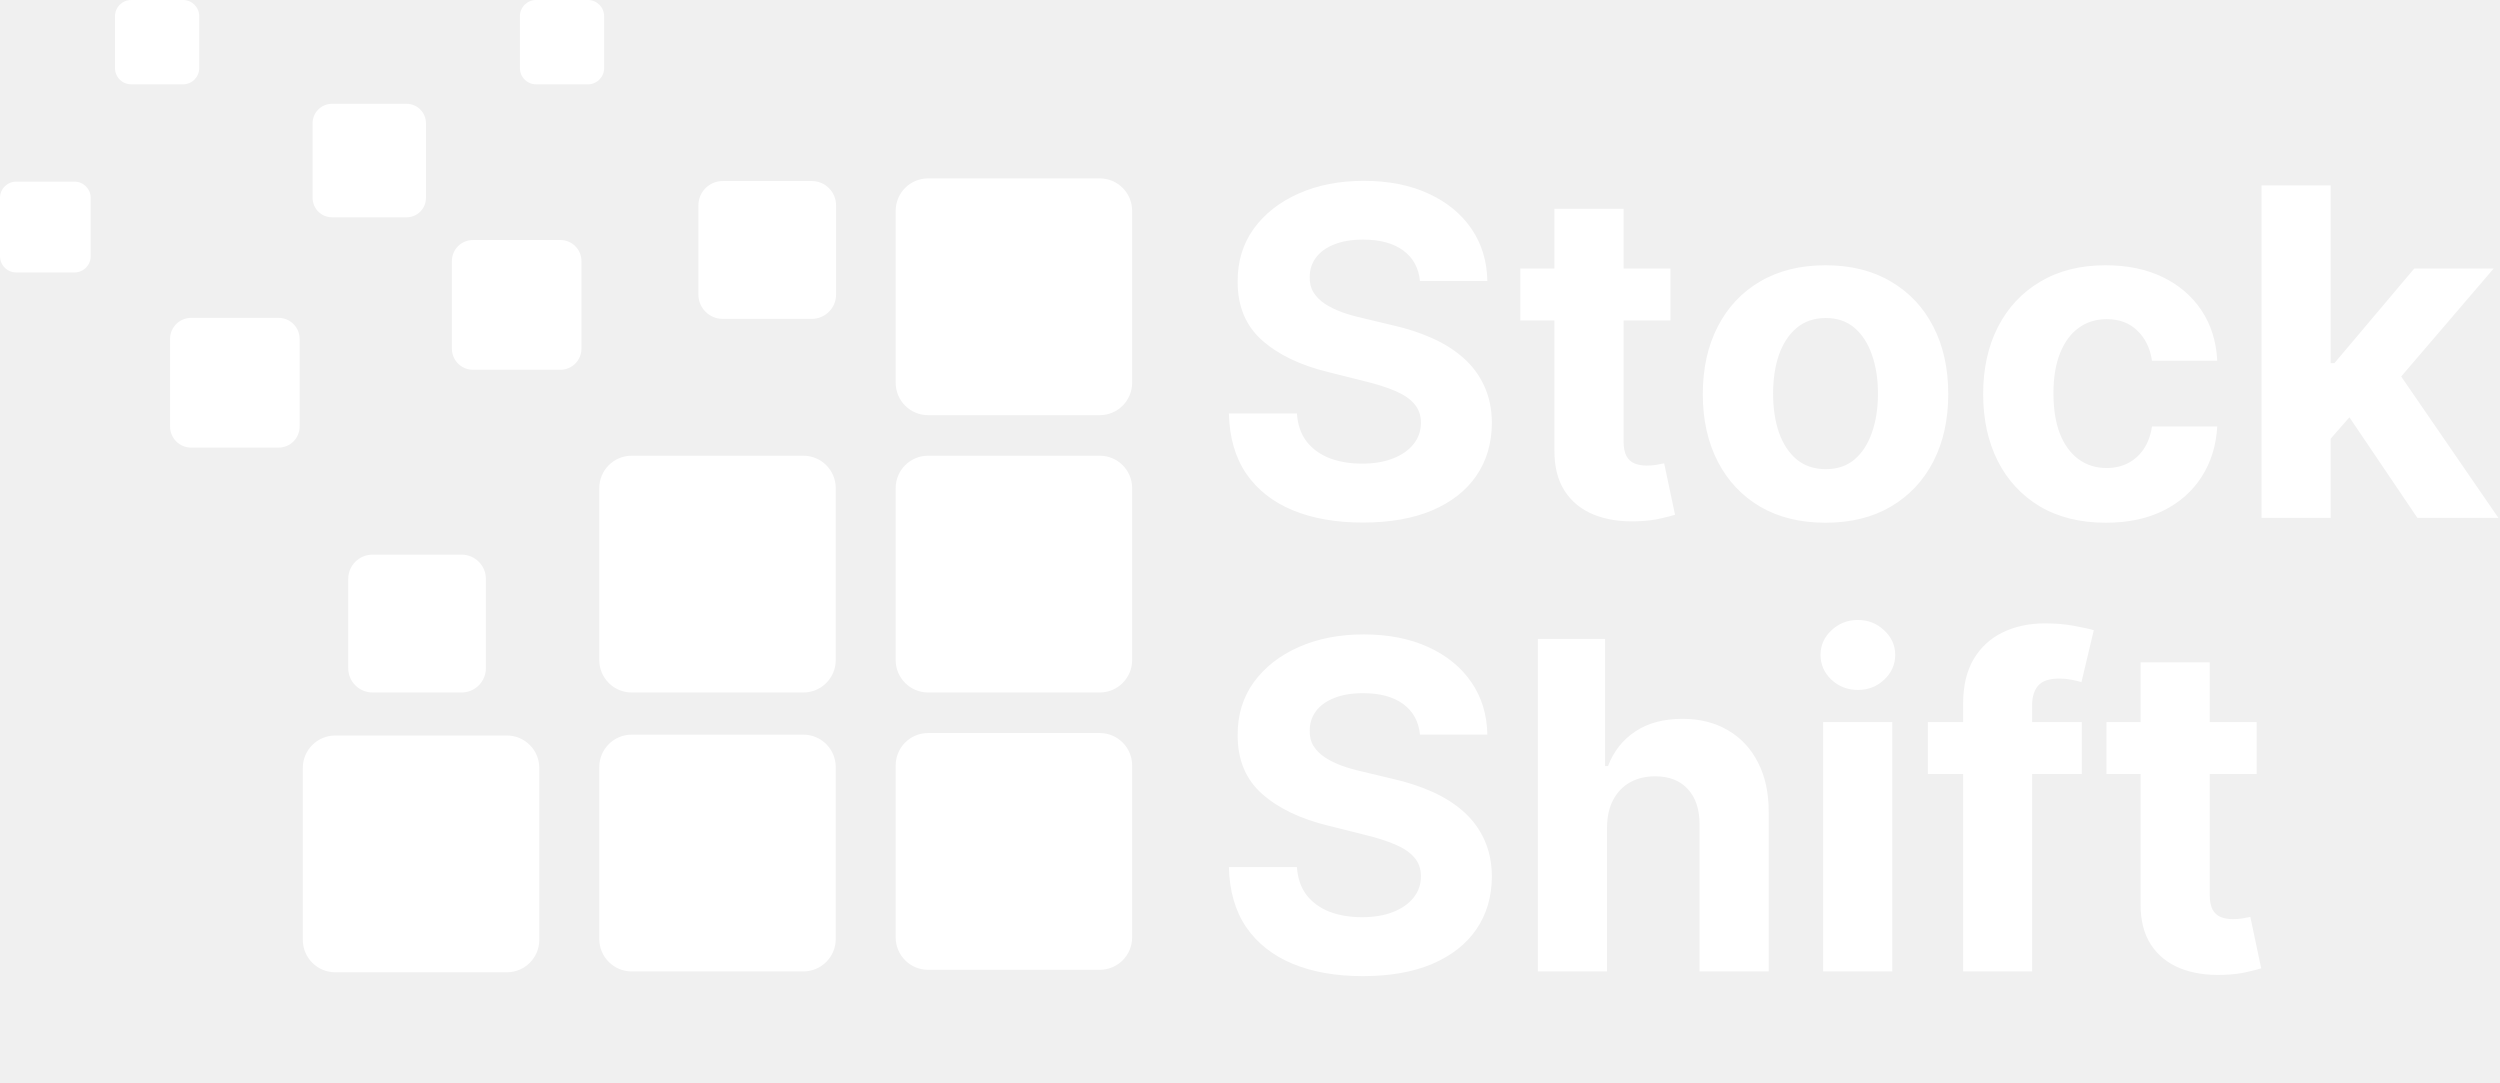
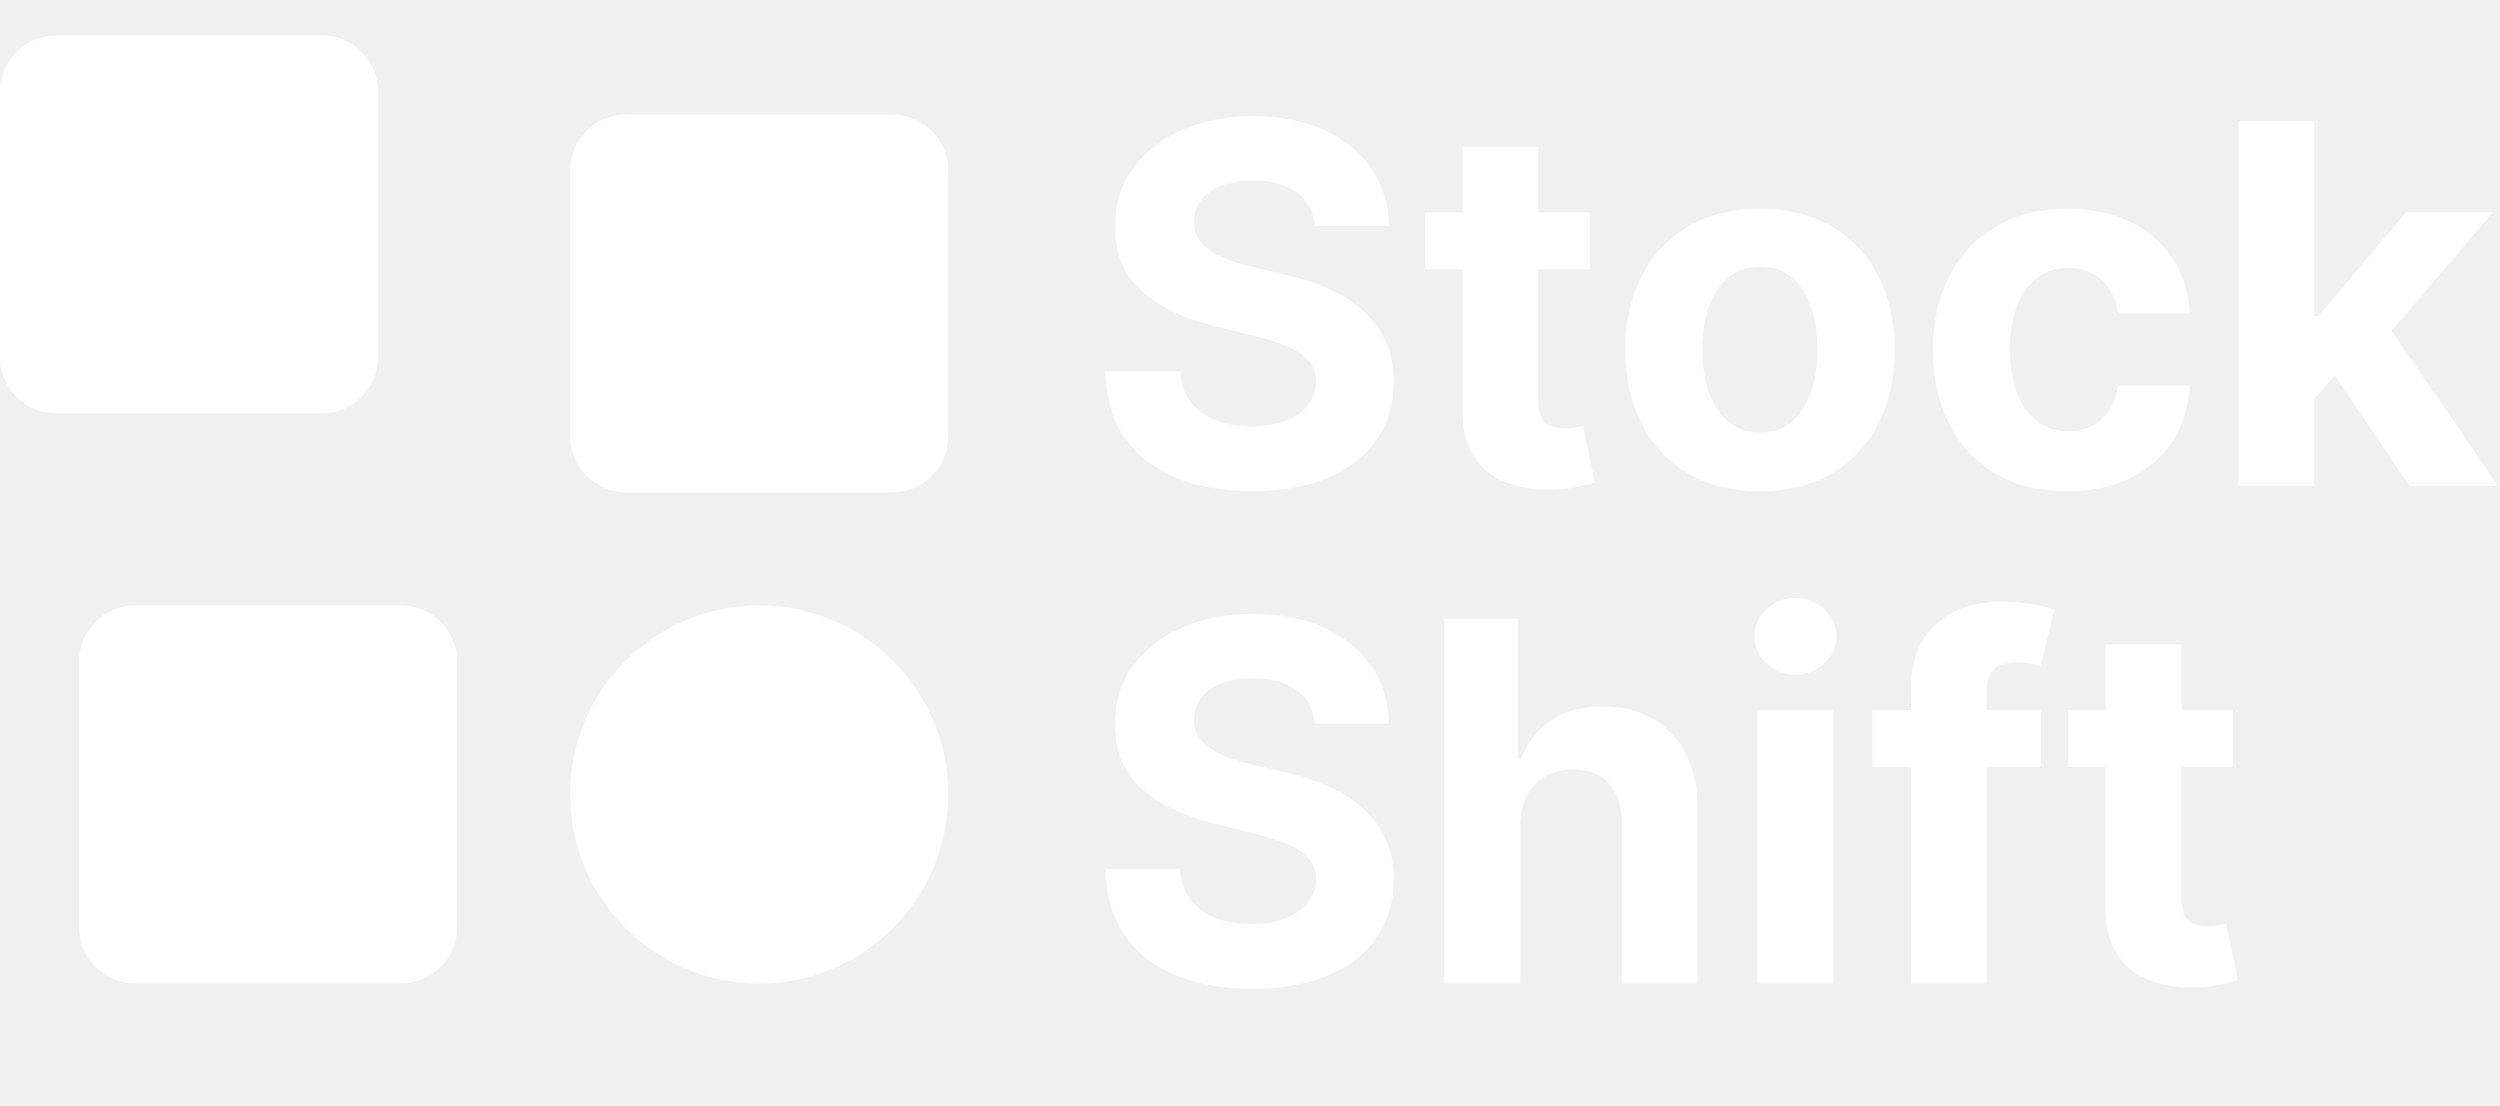
- <svg xmlns="http://www.w3.org/2000/svg" width="700" height="303" viewBox="0 0 700 303" fill="none">
-   <path d="M0 55.399C0 52.891 2.03 50.858 4.535 50.858H20.861C23.366 50.858 25.396 52.891 25.396 55.399V71.746C25.396 74.254 23.366 76.287 20.861 76.287H4.535C2.03 76.287 0 74.254 0 71.746V55.399Z" fill="white" />
-   <path d="M32.199 4.541C32.199 2.033 34.229 0 36.734 0H51.246C53.751 0 55.781 2.033 55.781 4.541V19.072C55.781 21.58 53.751 23.613 51.246 23.613H36.734C34.229 23.613 32.199 21.58 32.199 19.072V4.541Z" fill="white" />
-   <path d="M145.575 4.541C145.575 2.033 147.606 0 150.11 0H164.622C167.127 0 169.157 2.033 169.157 4.541V19.072C169.157 21.58 167.127 23.613 164.622 23.613H150.11C147.606 23.613 145.575 21.58 145.575 19.072V4.541Z" fill="white" />
-   <path d="M87.526 34.511C87.526 31.501 89.963 29.062 92.969 29.062H113.83C116.835 29.062 119.272 31.501 119.272 34.511V55.399C119.272 58.408 116.835 60.848 113.83 60.848H92.969C89.963 60.848 87.526 58.408 87.526 55.399V34.511Z" fill="white" />
-   <path d="M47.618 94.905C47.618 91.645 50.258 89.002 53.514 89.002H78.003C81.259 89.002 83.898 91.645 83.898 94.905V119.426C83.898 122.686 81.259 125.329 78.003 125.329H53.514C50.258 125.329 47.618 122.686 47.618 119.426V94.905Z" fill="white" />
-   <path d="M126.528 73.109C126.528 69.848 129.167 67.205 132.423 67.205H156.913C160.169 67.205 162.808 69.848 162.808 73.109V97.629C162.808 100.89 160.169 103.533 156.913 103.533H132.423C129.167 103.533 126.528 100.89 126.528 97.629V73.109Z" fill="white" />
-   <path d="M195.554 57.5C195.554 53.738 198.6 50.689 202.356 50.689H227.299C231.056 50.689 234.102 53.738 234.102 57.5V82.475C234.102 86.237 231.056 89.286 227.299 89.286H202.356C198.6 89.286 195.554 86.237 195.554 82.475V57.5Z" fill="white" />
-   <path d="M97.504 162.11C97.504 158.348 100.549 155.299 104.306 155.299H129.249C133.006 155.299 136.051 158.348 136.051 162.11V187.085C136.051 190.847 133.006 193.896 129.249 193.896H104.306C100.549 193.896 97.504 190.847 97.504 187.085V162.11Z" fill="white" />
-   <path d="M84.788 215.023C84.788 210.007 88.849 205.941 93.858 205.941H141.93C146.939 205.941 151 210.007 151 215.023V263.157C151 268.172 146.939 272.238 141.93 272.238H93.858C88.849 272.238 84.788 268.172 84.788 263.157V215.023Z" fill="white" />
-   <path d="M167.797 214.785C167.797 209.769 171.858 205.703 176.867 205.703H224.938C229.948 205.703 234.009 209.769 234.009 214.785V262.918C234.009 267.934 229.948 272 224.938 272H176.867C171.858 272 167.797 267.934 167.797 262.918V214.785Z" fill="white" />
-   <path d="M250.788 214.331C250.788 209.315 254.849 205.249 259.858 205.249H307.93C312.939 205.249 317 209.315 317 214.331V262.464C317 267.48 312.939 271.546 307.93 271.546H259.858C254.849 271.546 250.788 267.48 250.788 262.464V214.331Z" fill="white" />
-   <path d="M250.788 136.681C250.788 131.665 254.849 127.599 259.858 127.599H307.93C312.939 127.599 317 131.665 317 136.681V184.815C317 189.83 312.939 193.896 307.93 193.896H259.858C254.849 193.896 250.788 189.83 250.788 184.815V136.681Z" fill="white" />
-   <path d="M167.797 136.681C167.797 131.665 171.858 127.599 176.867 127.599H224.938C229.948 127.599 234.009 131.665 234.009 136.681V184.815C234.009 189.83 229.948 193.896 224.938 193.896H176.867C171.858 193.896 167.797 189.83 167.797 184.815V136.681Z" fill="white" />
-   <path d="M250.788 59.032C250.788 54.016 254.849 49.95 259.858 49.95H307.93C312.939 49.95 317 54.016 317 59.032V107.165C317 112.181 312.939 116.247 307.93 116.247H259.858C254.849 116.247 250.788 112.181 250.788 107.165V59.032Z" fill="white" />
-   <path d="M397.591 78.682C397.227 75.015 395.667 72.167 392.909 70.136C390.152 68.106 386.409 67.091 381.682 67.091C378.47 67.091 375.758 67.546 373.545 68.454C371.333 69.333 369.636 70.561 368.455 72.136C367.303 73.712 366.727 75.5 366.727 77.5C366.667 79.167 367.015 80.621 367.773 81.864C368.561 83.106 369.636 84.182 371 85.091C372.364 85.97 373.939 86.742 375.727 87.409C377.515 88.046 379.424 88.591 381.455 89.046L389.818 91.046C393.879 91.954 397.606 93.167 401 94.682C404.394 96.197 407.333 98.061 409.818 100.273C412.303 102.485 414.227 105.091 415.591 108.091C416.985 111.091 417.697 114.53 417.727 118.409C417.697 124.106 416.242 129.045 413.364 133.227C410.515 137.379 406.394 140.606 401 142.909C395.636 145.182 389.167 146.318 381.591 146.318C374.076 146.318 367.53 145.167 361.955 142.864C356.409 140.561 352.076 137.152 348.955 132.636C345.864 128.091 344.242 122.47 344.091 115.773H363.136C363.348 118.894 364.242 121.5 365.818 123.591C367.424 125.652 369.561 127.212 372.227 128.273C374.924 129.303 377.97 129.818 381.364 129.818C384.697 129.818 387.591 129.333 390.045 128.364C392.53 127.394 394.455 126.045 395.818 124.318C397.182 122.591 397.864 120.606 397.864 118.364C397.864 116.273 397.242 114.515 396 113.091C394.788 111.667 393 110.455 390.636 109.455C388.303 108.455 385.439 107.545 382.045 106.727L371.909 104.182C364.061 102.273 357.864 99.288 353.318 95.227C348.773 91.167 346.515 85.697 346.545 78.818C346.515 73.182 348.015 68.258 351.045 64.046C354.106 59.833 358.303 56.545 363.636 54.182C368.97 51.818 375.03 50.636 381.818 50.636C388.727 50.636 394.758 51.818 399.909 54.182C405.091 56.545 409.121 59.833 412 64.046C414.879 68.258 416.364 73.136 416.455 78.682H397.591ZM467.739 75.182V89.727H425.693V75.182H467.739ZM435.239 58.455H454.602V123.545C454.602 125.333 454.875 126.727 455.42 127.727C455.966 128.697 456.723 129.379 457.693 129.773C458.693 130.167 459.845 130.364 461.148 130.364C462.057 130.364 462.966 130.288 463.875 130.136C464.784 129.955 465.481 129.818 465.966 129.727L469.011 144.136C468.042 144.439 466.678 144.788 464.92 145.182C463.163 145.606 461.027 145.864 458.511 145.955C453.845 146.136 449.754 145.515 446.239 144.091C442.754 142.667 440.042 140.455 438.102 137.455C436.163 134.455 435.208 130.667 435.239 126.091V58.455ZM511.148 146.364C504.087 146.364 497.981 144.864 492.83 141.864C487.708 138.833 483.754 134.621 480.966 129.227C478.178 123.803 476.784 117.515 476.784 110.364C476.784 103.152 478.178 96.849 480.966 91.454C483.754 86.03 487.708 81.818 492.83 78.818C497.981 75.788 504.087 74.273 511.148 74.273C518.208 74.273 524.299 75.788 529.42 78.818C534.572 81.818 538.542 86.03 541.33 91.454C544.117 96.849 545.511 103.152 545.511 110.364C545.511 117.515 544.117 123.803 541.33 129.227C538.542 134.621 534.572 138.833 529.42 141.864C524.299 144.864 518.208 146.364 511.148 146.364ZM511.239 131.364C514.451 131.364 517.133 130.455 519.284 128.636C521.436 126.788 523.057 124.273 524.148 121.091C525.269 117.909 525.83 114.288 525.83 110.227C525.83 106.167 525.269 102.545 524.148 99.364C523.057 96.182 521.436 93.667 519.284 91.818C517.133 89.97 514.451 89.046 511.239 89.046C507.996 89.046 505.269 89.97 503.057 91.818C500.875 93.667 499.223 96.182 498.102 99.364C497.011 102.545 496.466 106.167 496.466 110.227C496.466 114.288 497.011 117.909 498.102 121.091C499.223 124.273 500.875 126.788 503.057 128.636C505.269 130.455 507.996 131.364 511.239 131.364ZM589.648 146.364C582.496 146.364 576.345 144.848 571.193 141.818C566.072 138.758 562.133 134.515 559.375 129.091C556.648 123.667 555.284 117.424 555.284 110.364C555.284 103.212 556.663 96.939 559.42 91.546C562.208 86.121 566.163 81.894 571.284 78.864C576.405 75.803 582.496 74.273 589.557 74.273C595.648 74.273 600.981 75.379 605.557 77.591C610.133 79.803 613.754 82.909 616.42 86.909C619.087 90.909 620.557 95.606 620.83 101H602.557C602.042 97.515 600.678 94.712 598.466 92.591C596.284 90.439 593.42 89.364 589.875 89.364C586.875 89.364 584.254 90.182 582.011 91.818C579.799 93.424 578.072 95.773 576.83 98.864C575.587 101.955 574.966 105.697 574.966 110.091C574.966 114.545 575.572 118.333 576.784 121.455C578.027 124.576 579.769 126.955 582.011 128.591C584.254 130.227 586.875 131.045 589.875 131.045C592.087 131.045 594.072 130.591 595.83 129.682C597.617 128.773 599.087 127.455 600.239 125.727C601.42 123.97 602.193 121.864 602.557 119.409H620.83C620.527 124.742 619.072 129.439 616.466 133.5C613.89 137.53 610.33 140.682 605.784 142.955C601.239 145.227 595.86 146.364 589.648 146.364ZM650.773 124.909L650.818 101.682H653.636L676 75.182H698.227L668.182 110.273H663.591L650.773 124.909ZM633.227 145V51.909H652.591V145H633.227ZM676.864 145L656.318 114.591L669.227 100.909L699.545 145H676.864Z" fill="white" />
-   <path d="M397.591 205.682C397.227 202.015 395.667 199.167 392.909 197.136C390.152 195.106 386.409 194.091 381.682 194.091C378.47 194.091 375.758 194.545 373.545 195.455C371.333 196.333 369.636 197.561 368.455 199.136C367.303 200.712 366.727 202.5 366.727 204.5C366.667 206.167 367.015 207.621 367.773 208.864C368.561 210.106 369.636 211.182 371 212.091C372.364 212.97 373.939 213.742 375.727 214.409C377.515 215.045 379.424 215.591 381.455 216.045L389.818 218.045C393.879 218.955 397.606 220.167 401 221.682C404.394 223.197 407.333 225.061 409.818 227.273C412.303 229.485 414.227 232.091 415.591 235.091C416.985 238.091 417.697 241.53 417.727 245.409C417.697 251.106 416.242 256.045 413.364 260.227C410.515 264.379 406.394 267.606 401 269.909C395.636 272.182 389.167 273.318 381.591 273.318C374.076 273.318 367.53 272.167 361.955 269.864C356.409 267.561 352.076 264.152 348.955 259.636C345.864 255.091 344.242 249.47 344.091 242.773H363.136C363.348 245.894 364.242 248.5 365.818 250.591C367.424 252.652 369.561 254.212 372.227 255.273C374.924 256.303 377.97 256.818 381.364 256.818C384.697 256.818 387.591 256.333 390.045 255.364C392.53 254.394 394.455 253.045 395.818 251.318C397.182 249.591 397.864 247.606 397.864 245.364C397.864 243.273 397.242 241.515 396 240.091C394.788 238.667 393 237.455 390.636 236.455C388.303 235.455 385.439 234.545 382.045 233.727L371.909 231.182C364.061 229.273 357.864 226.288 353.318 222.227C348.773 218.167 346.515 212.697 346.545 205.818C346.515 200.182 348.015 195.258 351.045 191.045C354.106 186.833 358.303 183.545 363.636 181.182C368.97 178.818 375.03 177.636 381.818 177.636C388.727 177.636 394.758 178.818 399.909 181.182C405.091 183.545 409.121 186.833 412 191.045C414.879 195.258 416.364 200.136 416.455 205.682H397.591ZM449.966 231.636V272H430.602V178.909H449.42V214.5H450.239C451.814 210.379 454.36 207.152 457.875 204.818C461.39 202.455 465.799 201.273 471.102 201.273C475.951 201.273 480.178 202.333 483.784 204.455C487.42 206.545 490.239 209.561 492.239 213.5C494.269 217.409 495.269 222.091 495.239 227.545V272H475.875V231C475.905 226.697 474.814 223.348 472.602 220.955C470.42 218.561 467.36 217.364 463.42 217.364C460.784 217.364 458.451 217.924 456.42 219.045C454.42 220.167 452.845 221.803 451.693 223.955C450.572 226.076 449.996 228.636 449.966 231.636ZM510.477 272V202.182H529.841V272H510.477ZM520.205 193.182C517.326 193.182 514.856 192.227 512.795 190.318C510.765 188.379 509.75 186.061 509.75 183.364C509.75 180.697 510.765 178.409 512.795 176.5C514.856 174.561 517.326 173.591 520.205 173.591C523.083 173.591 525.538 174.561 527.568 176.5C529.629 178.409 530.659 180.697 530.659 183.364C530.659 186.061 529.629 188.379 527.568 190.318C525.538 192.227 523.083 193.182 520.205 193.182ZM582.898 202.182V216.727H539.807V202.182H582.898ZM549.67 272V197.136C549.67 192.076 550.655 187.879 552.625 184.545C554.625 181.212 557.352 178.712 560.807 177.045C564.261 175.379 568.186 174.545 572.58 174.545C575.549 174.545 578.261 174.773 580.716 175.227C583.201 175.682 585.049 176.091 586.261 176.455L582.807 191C582.049 190.758 581.11 190.53 579.989 190.318C578.898 190.106 577.777 190 576.625 190C573.777 190 571.792 190.667 570.67 192C569.549 193.303 568.989 195.136 568.989 197.5V272H549.67ZM631.864 202.182V216.727H589.818V202.182H631.864ZM599.364 185.455H618.727V250.545C618.727 252.333 619 253.727 619.545 254.727C620.091 255.697 620.848 256.379 621.818 256.773C622.818 257.167 623.97 257.364 625.273 257.364C626.182 257.364 627.091 257.288 628 257.136C628.909 256.955 629.606 256.818 630.091 256.727L633.136 271.136C632.167 271.439 630.803 271.788 629.045 272.182C627.288 272.606 625.152 272.864 622.636 272.955C617.97 273.136 613.879 272.515 610.364 271.091C606.879 269.667 604.167 267.455 602.227 264.455C600.288 261.455 599.333 257.667 599.364 253.091V185.455Z" fill="white" />
+ <svg xmlns="http://www.w3.org/2000/svg" width="638" height="282" viewBox="0 0 638 282" fill="none">
+   <path d="M20.167 168.893C20.167 160.937 26.616 154.488 34.571 154.488H102.274C110.229 154.488 116.679 160.937 116.679 168.893V236.595C116.679 244.551 110.229 251 102.274 251H34.571C26.616 251 20.167 244.551 20.167 236.595V168.893Z" fill="white" />
+   <path d="M0 23.405C0 15.449 6.449 9 14.405 9H82.107C90.063 9 96.512 15.449 96.512 23.405V91.107C96.512 99.063 90.063 105.512 82.107 105.512H14.405C6.449 105.512 0 99.063 0 91.107V23.405Z" fill="white" />
+   <path d="M145.488 202.744C145.488 176.093 167.093 154.488 193.744 154.488C220.395 154.488 242 176.093 242 202.744C242 229.395 220.395 251 193.744 251C167.093 251 145.488 229.395 145.488 202.744Z" fill="white" />
+   <path d="M145.488 43.571C145.488 35.616 151.937 29.167 159.893 29.167H227.595C235.551 29.167 242 35.616 242 43.571V111.274C242 119.229 235.551 125.679 227.595 125.679H159.893C151.937 125.679 145.488 119.229 145.488 111.274V43.571Z" fill="white" />
+   <path d="M335.591 57.682C335.227 54.015 333.667 51.167 330.909 49.136C328.152 47.106 324.409 46.091 319.682 46.091C316.47 46.091 313.758 46.545 311.545 47.455C309.333 48.333 307.636 49.561 306.455 51.136C305.303 52.712 304.727 54.5 304.727 56.5C304.667 58.167 305.015 59.621 305.773 60.864C306.561 62.106 307.636 63.182 309 64.091C310.364 64.97 311.939 65.742 313.727 66.409C315.515 67.046 317.424 67.591 319.455 68.046L327.818 70.046C331.879 70.954 335.606 72.167 339 73.682C342.394 75.197 345.333 77.061 347.818 79.273C350.303 81.485 352.227 84.091 353.591 87.091C354.985 90.091 355.697 93.53 355.727 97.409C355.697 103.106 354.242 108.045 351.364 112.227C348.515 116.379 344.394 119.606 339 121.909C333.636 124.182 327.167 125.318 319.591 125.318C312.076 125.318 305.53 124.167 299.955 121.864C294.409 119.561 290.076 116.152 286.955 111.636C283.864 107.091 282.242 101.47 282.091 94.773H301.136C301.348 97.894 302.242 100.5 303.818 102.591C305.424 104.652 307.561 106.212 310.227 107.273C312.924 108.303 315.97 108.818 319.364 108.818C322.697 108.818 325.591 108.333 328.045 107.364C330.53 106.394 332.455 105.045 333.818 103.318C335.182 101.591 335.864 99.606 335.864 97.364C335.864 95.273 335.242 93.515 334 92.091C332.788 90.667 331 89.454 328.636 88.454C326.303 87.454 323.439 86.546 320.045 85.727L309.909 83.182C302.061 81.273 295.864 78.288 291.318 74.227C286.773 70.167 284.515 64.697 284.545 57.818C284.515 52.182 286.015 47.258 289.045 43.045C292.106 38.833 296.303 35.545 301.636 33.182C306.97 30.818 313.03 29.636 319.818 29.636C326.727 29.636 332.758 30.818 337.909 33.182C343.091 35.545 347.121 38.833 350 43.045C352.879 47.258 354.364 52.136 354.455 57.682H335.591ZM405.739 54.182V68.727H363.693V54.182H405.739ZM373.239 37.455H392.602V102.545C392.602 104.333 392.875 105.727 393.42 106.727C393.966 107.697 394.723 108.379 395.693 108.773C396.693 109.167 397.845 109.364 399.148 109.364C400.057 109.364 400.966 109.288 401.875 109.136C402.784 108.955 403.481 108.818 403.966 108.727L407.011 123.136C406.042 123.439 404.678 123.788 402.92 124.182C401.163 124.606 399.027 124.864 396.511 124.955C391.845 125.136 387.754 124.515 384.239 123.091C380.754 121.667 378.042 119.455 376.102 116.455C374.163 113.455 373.208 109.667 373.239 105.091V37.455ZM449.148 125.364C442.087 125.364 435.981 123.864 430.83 120.864C425.708 117.833 421.754 113.621 418.966 108.227C416.178 102.803 414.784 96.515 414.784 89.364C414.784 82.151 416.178 75.849 418.966 70.454C421.754 65.03 425.708 60.818 430.83 57.818C435.981 54.788 442.087 53.273 449.148 53.273C456.208 53.273 462.299 54.788 467.42 57.818C472.572 60.818 476.542 65.03 479.33 70.454C482.117 75.849 483.511 82.151 483.511 89.364C483.511 96.515 482.117 102.803 479.33 108.227C476.542 113.621 472.572 117.833 467.42 120.864C462.299 123.864 456.208 125.364 449.148 125.364ZM449.239 110.364C452.451 110.364 455.133 109.455 457.284 107.636C459.436 105.788 461.057 103.273 462.148 100.091C463.269 96.909 463.83 93.288 463.83 89.227C463.83 85.167 463.269 81.546 462.148 78.364C461.057 75.182 459.436 72.667 457.284 70.818C455.133 68.97 452.451 68.046 449.239 68.046C445.996 68.046 443.269 68.97 441.057 70.818C438.875 72.667 437.223 75.182 436.102 78.364C435.011 81.546 434.466 85.167 434.466 89.227C434.466 93.288 435.011 96.909 436.102 100.091C437.223 103.273 438.875 105.788 441.057 107.636C443.269 109.455 445.996 110.364 449.239 110.364ZM527.648 125.364C520.496 125.364 514.345 123.848 509.193 120.818C504.072 117.758 500.133 113.515 497.375 108.091C494.648 102.667 493.284 96.424 493.284 89.364C493.284 82.212 494.663 75.939 497.42 70.546C500.208 65.121 504.163 60.894 509.284 57.864C514.405 54.803 520.496 53.273 527.557 53.273C533.648 53.273 538.981 54.379 543.557 56.591C548.133 58.803 551.754 61.909 554.42 65.909C557.087 69.909 558.557 74.606 558.83 80H540.557C540.042 76.515 538.678 73.712 536.466 71.591C534.284 69.439 531.42 68.364 527.875 68.364C524.875 68.364 522.254 69.182 520.011 70.818C517.799 72.424 516.072 74.773 514.83 77.864C513.587 80.954 512.966 84.697 512.966 89.091C512.966 93.546 513.572 97.333 514.784 100.455C516.027 103.576 517.769 105.955 520.011 107.591C522.254 109.227 524.875 110.045 527.875 110.045C530.087 110.045 532.072 109.591 533.83 108.682C535.617 107.773 537.087 106.455 538.239 104.727C539.42 102.97 540.193 100.864 540.557 98.409H558.83C558.527 103.742 557.072 108.439 554.466 112.5C551.89 116.53 548.33 119.682 543.784 121.955C539.239 124.227 533.86 125.364 527.648 125.364ZM588.773 103.909L588.818 80.682H591.636L614 54.182H636.227L606.182 89.273H601.591L588.773 103.909ZM571.227 124V30.909H590.591V124H571.227ZM614.864 124L594.318 93.591L607.227 79.909L637.545 124H614.864Z" fill="white" />
+   <path d="M335.591 184.682C335.227 181.015 333.667 178.167 330.909 176.136C328.152 174.106 324.409 173.091 319.682 173.091C316.47 173.091 313.758 173.545 311.545 174.455C309.333 175.333 307.636 176.561 306.455 178.136C305.303 179.712 304.727 181.5 304.727 183.5C304.667 185.167 305.015 186.621 305.773 187.864C306.561 189.106 307.636 190.182 309 191.091C310.364 191.97 311.939 192.742 313.727 193.409C315.515 194.045 317.424 194.591 319.455 195.045L327.818 197.045C331.879 197.955 335.606 199.167 339 200.682C342.394 202.197 345.333 204.061 347.818 206.273C350.303 208.485 352.227 211.091 353.591 214.091C354.985 217.091 355.697 220.53 355.727 224.409C355.697 230.106 354.242 235.045 351.364 239.227C348.515 243.379 344.394 246.606 339 248.909C333.636 251.182 327.167 252.318 319.591 252.318C312.076 252.318 305.53 251.167 299.955 248.864C294.409 246.561 290.076 243.152 286.955 238.636C283.864 234.091 282.242 228.47 282.091 221.773H301.136C301.348 224.894 302.242 227.5 303.818 229.591C305.424 231.652 307.561 233.212 310.227 234.273C312.924 235.303 315.97 235.818 319.364 235.818C322.697 235.818 325.591 235.333 328.045 234.364C330.53 233.394 332.455 232.045 333.818 230.318C335.182 228.591 335.864 226.606 335.864 224.364C335.864 222.273 335.242 220.515 334 219.091C332.788 217.667 331 216.455 328.636 215.455C326.303 214.455 323.439 213.545 320.045 212.727L309.909 210.182C302.061 208.273 295.864 205.288 291.318 201.227C286.773 197.167 284.515 191.697 284.545 184.818C284.515 179.182 286.015 174.258 289.045 170.045C292.106 165.833 296.303 162.545 301.636 160.182C306.97 157.818 313.03 156.636 319.818 156.636C326.727 156.636 332.758 157.818 337.909 160.182C343.091 162.545 347.121 165.833 350 170.045C352.879 174.258 354.364 179.136 354.455 184.682H335.591ZM387.966 210.636V251H368.602V157.909H387.42V193.5H388.239C389.814 189.379 392.36 186.152 395.875 183.818C399.39 181.455 403.799 180.273 409.102 180.273C413.951 180.273 418.178 181.333 421.784 183.455C425.42 185.545 428.239 188.561 430.239 192.5C432.269 196.409 433.269 201.091 433.239 206.545V251H413.875V210C413.905 205.697 412.814 202.348 410.602 199.955C408.42 197.561 405.36 196.364 401.42 196.364C398.784 196.364 396.451 196.924 394.42 198.045C392.42 199.167 390.845 200.803 389.693 202.955C388.572 205.076 387.996 207.636 387.966 210.636ZM448.477 251V181.182H467.841V251H448.477ZM458.205 172.182C455.326 172.182 452.856 171.227 450.795 169.318C448.765 167.379 447.75 165.061 447.75 162.364C447.75 159.697 448.765 157.409 450.795 155.5C452.856 153.561 455.326 152.591 458.205 152.591C461.083 152.591 463.538 153.561 465.568 155.5C467.629 157.409 468.659 159.697 468.659 162.364C468.659 165.061 467.629 167.379 465.568 169.318C463.538 171.227 461.083 172.182 458.205 172.182ZM520.898 181.182V195.727H477.807V181.182H520.898ZM487.67 251V176.136C487.67 171.076 488.655 166.879 490.625 163.545C492.625 160.212 495.352 157.712 498.807 156.045C502.261 154.379 506.186 153.545 510.58 153.545C513.549 153.545 516.261 153.773 518.716 154.227C521.201 154.682 523.049 155.091 524.261 155.455L520.807 170C520.049 169.758 519.11 169.53 517.989 169.318C516.898 169.106 515.777 169 514.625 169C511.777 169 509.792 169.667 508.67 171C507.549 172.303 506.989 174.136 506.989 176.5V251H487.67ZM569.864 181.182V195.727H527.818V181.182H569.864ZM537.364 164.455H556.727V229.545C556.727 231.333 557 232.727 557.545 233.727C558.091 234.697 558.848 235.379 559.818 235.773C560.818 236.167 561.97 236.364 563.273 236.364C564.182 236.364 565.091 236.288 566 236.136C566.909 235.955 567.606 235.818 568.091 235.727L571.136 250.136C570.167 250.439 568.803 250.788 567.045 251.182C565.288 251.606 563.152 251.864 560.636 251.955C555.97 252.136 551.879 251.515 548.364 250.091C544.879 248.667 542.167 246.455 540.227 243.455C538.288 240.455 537.333 236.667 537.364 232.091V164.455Z" fill="white" />
</svg>
